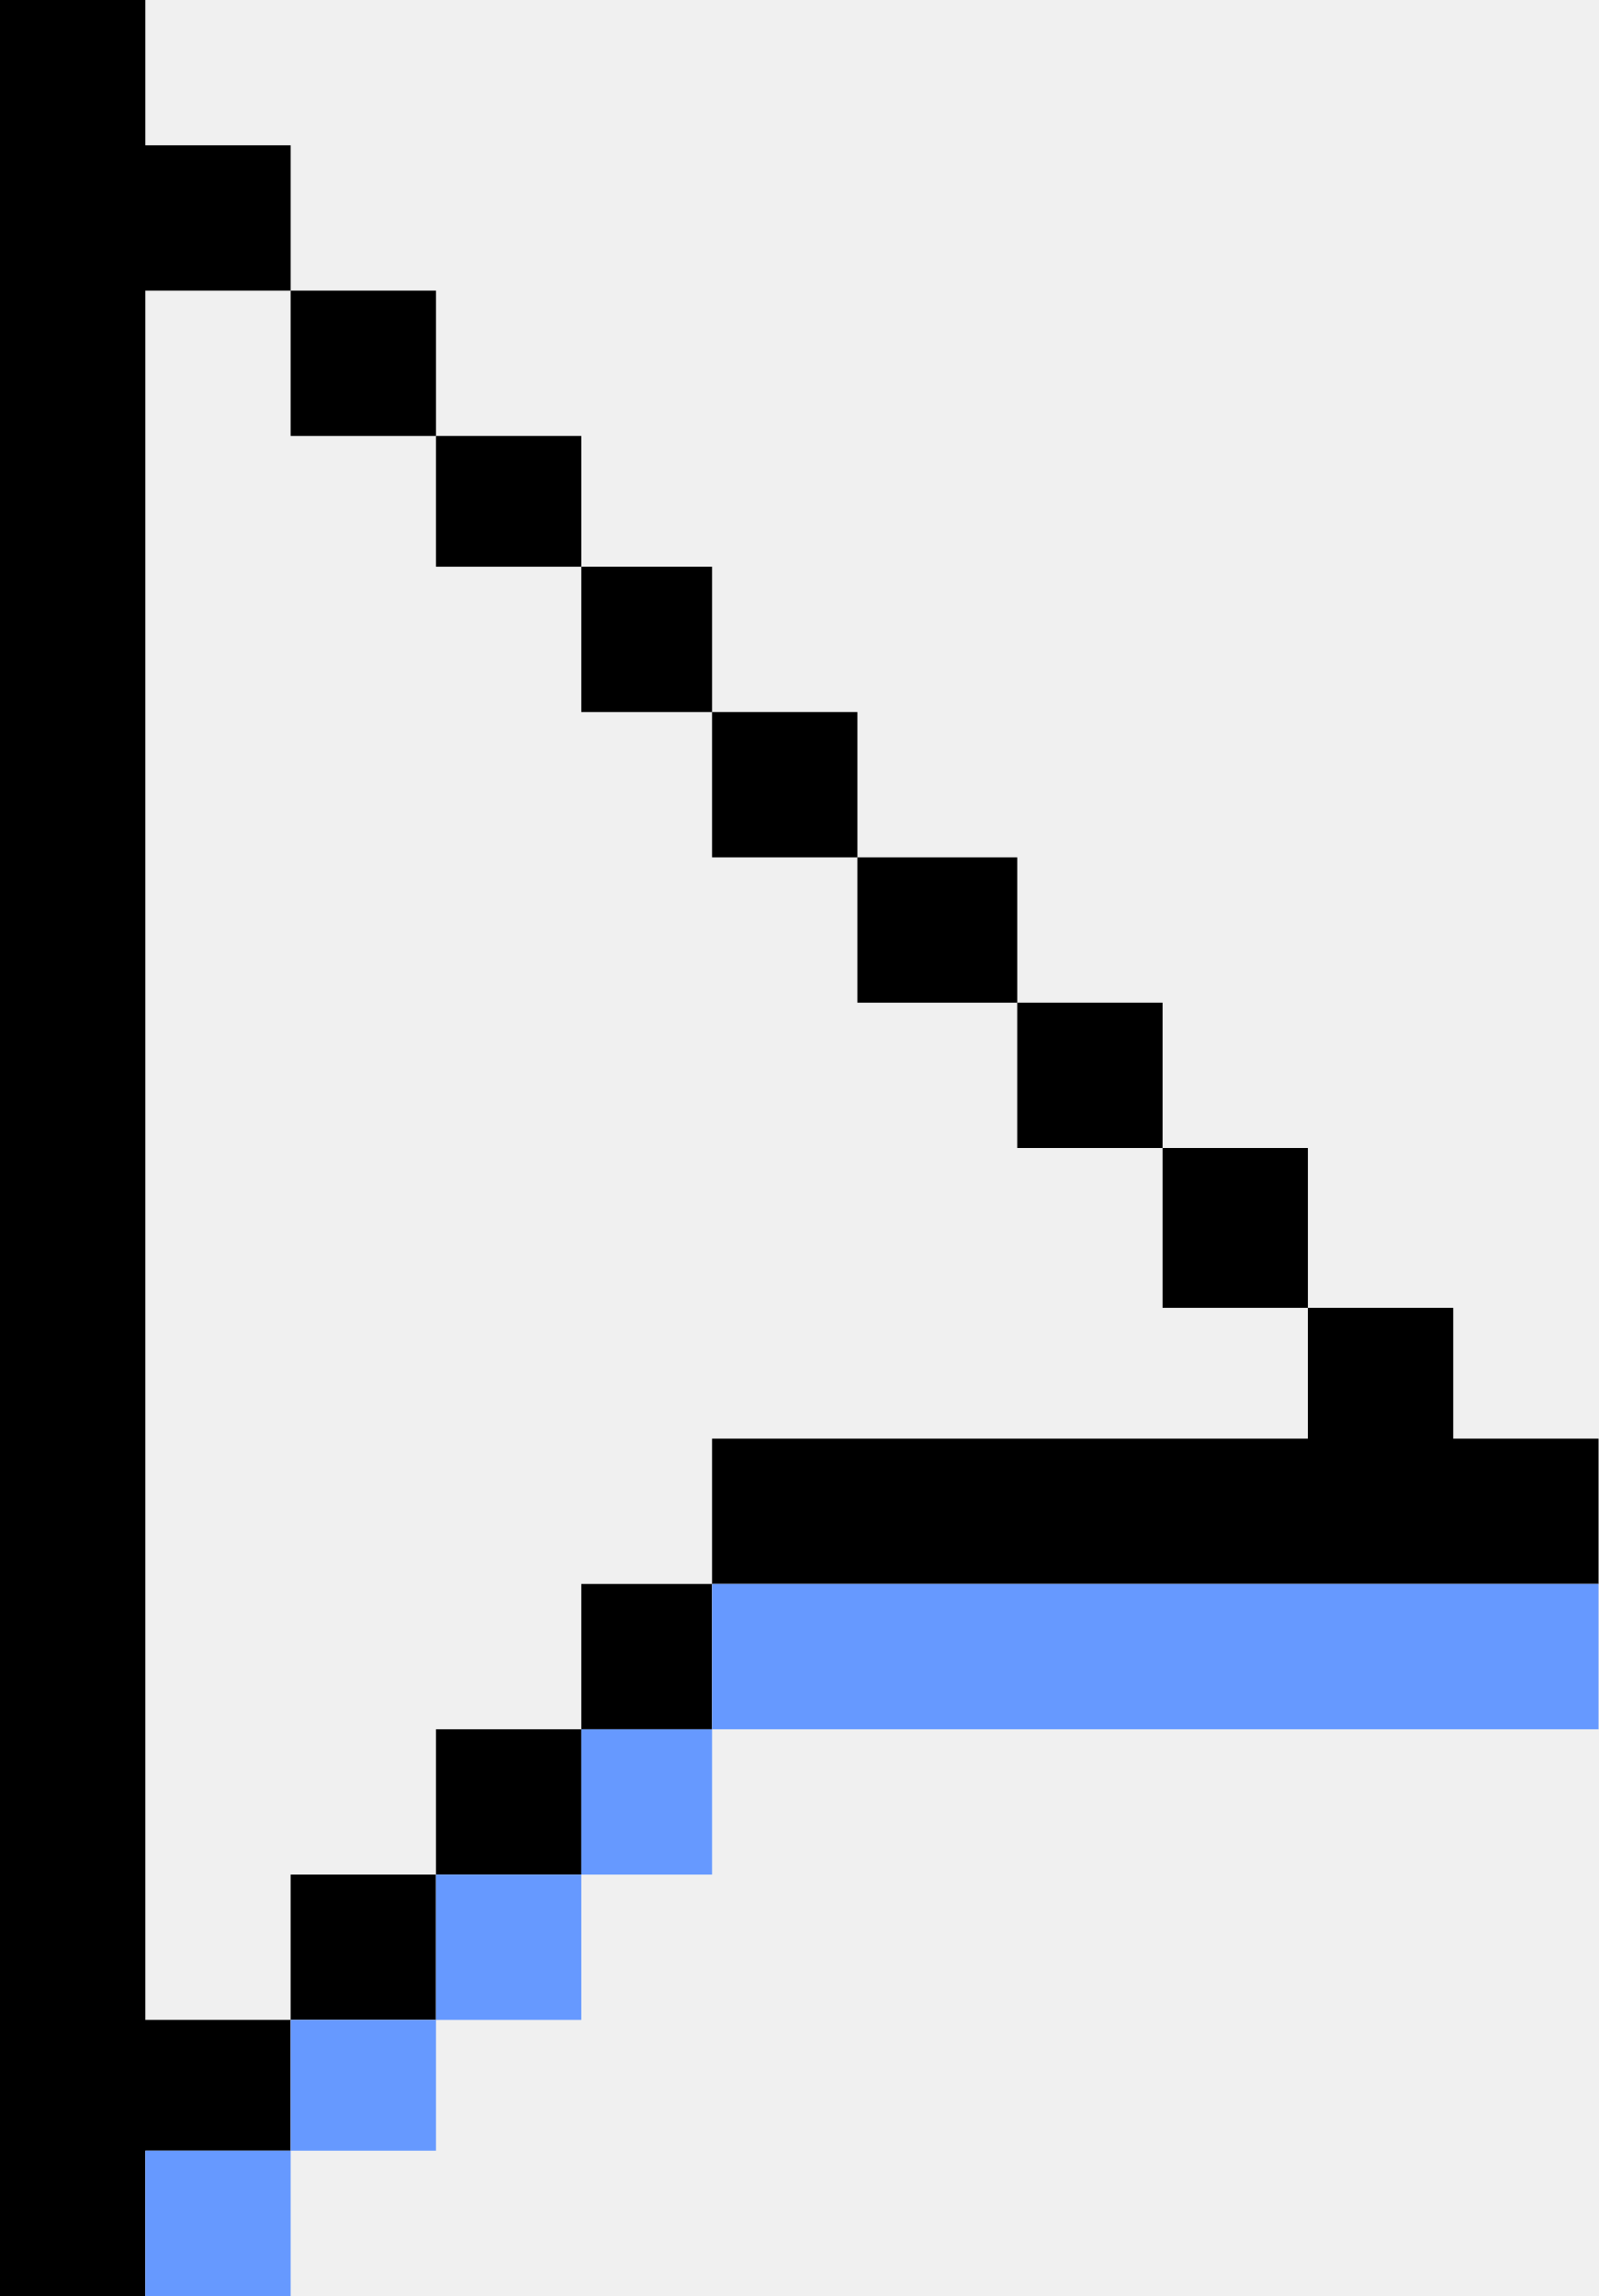
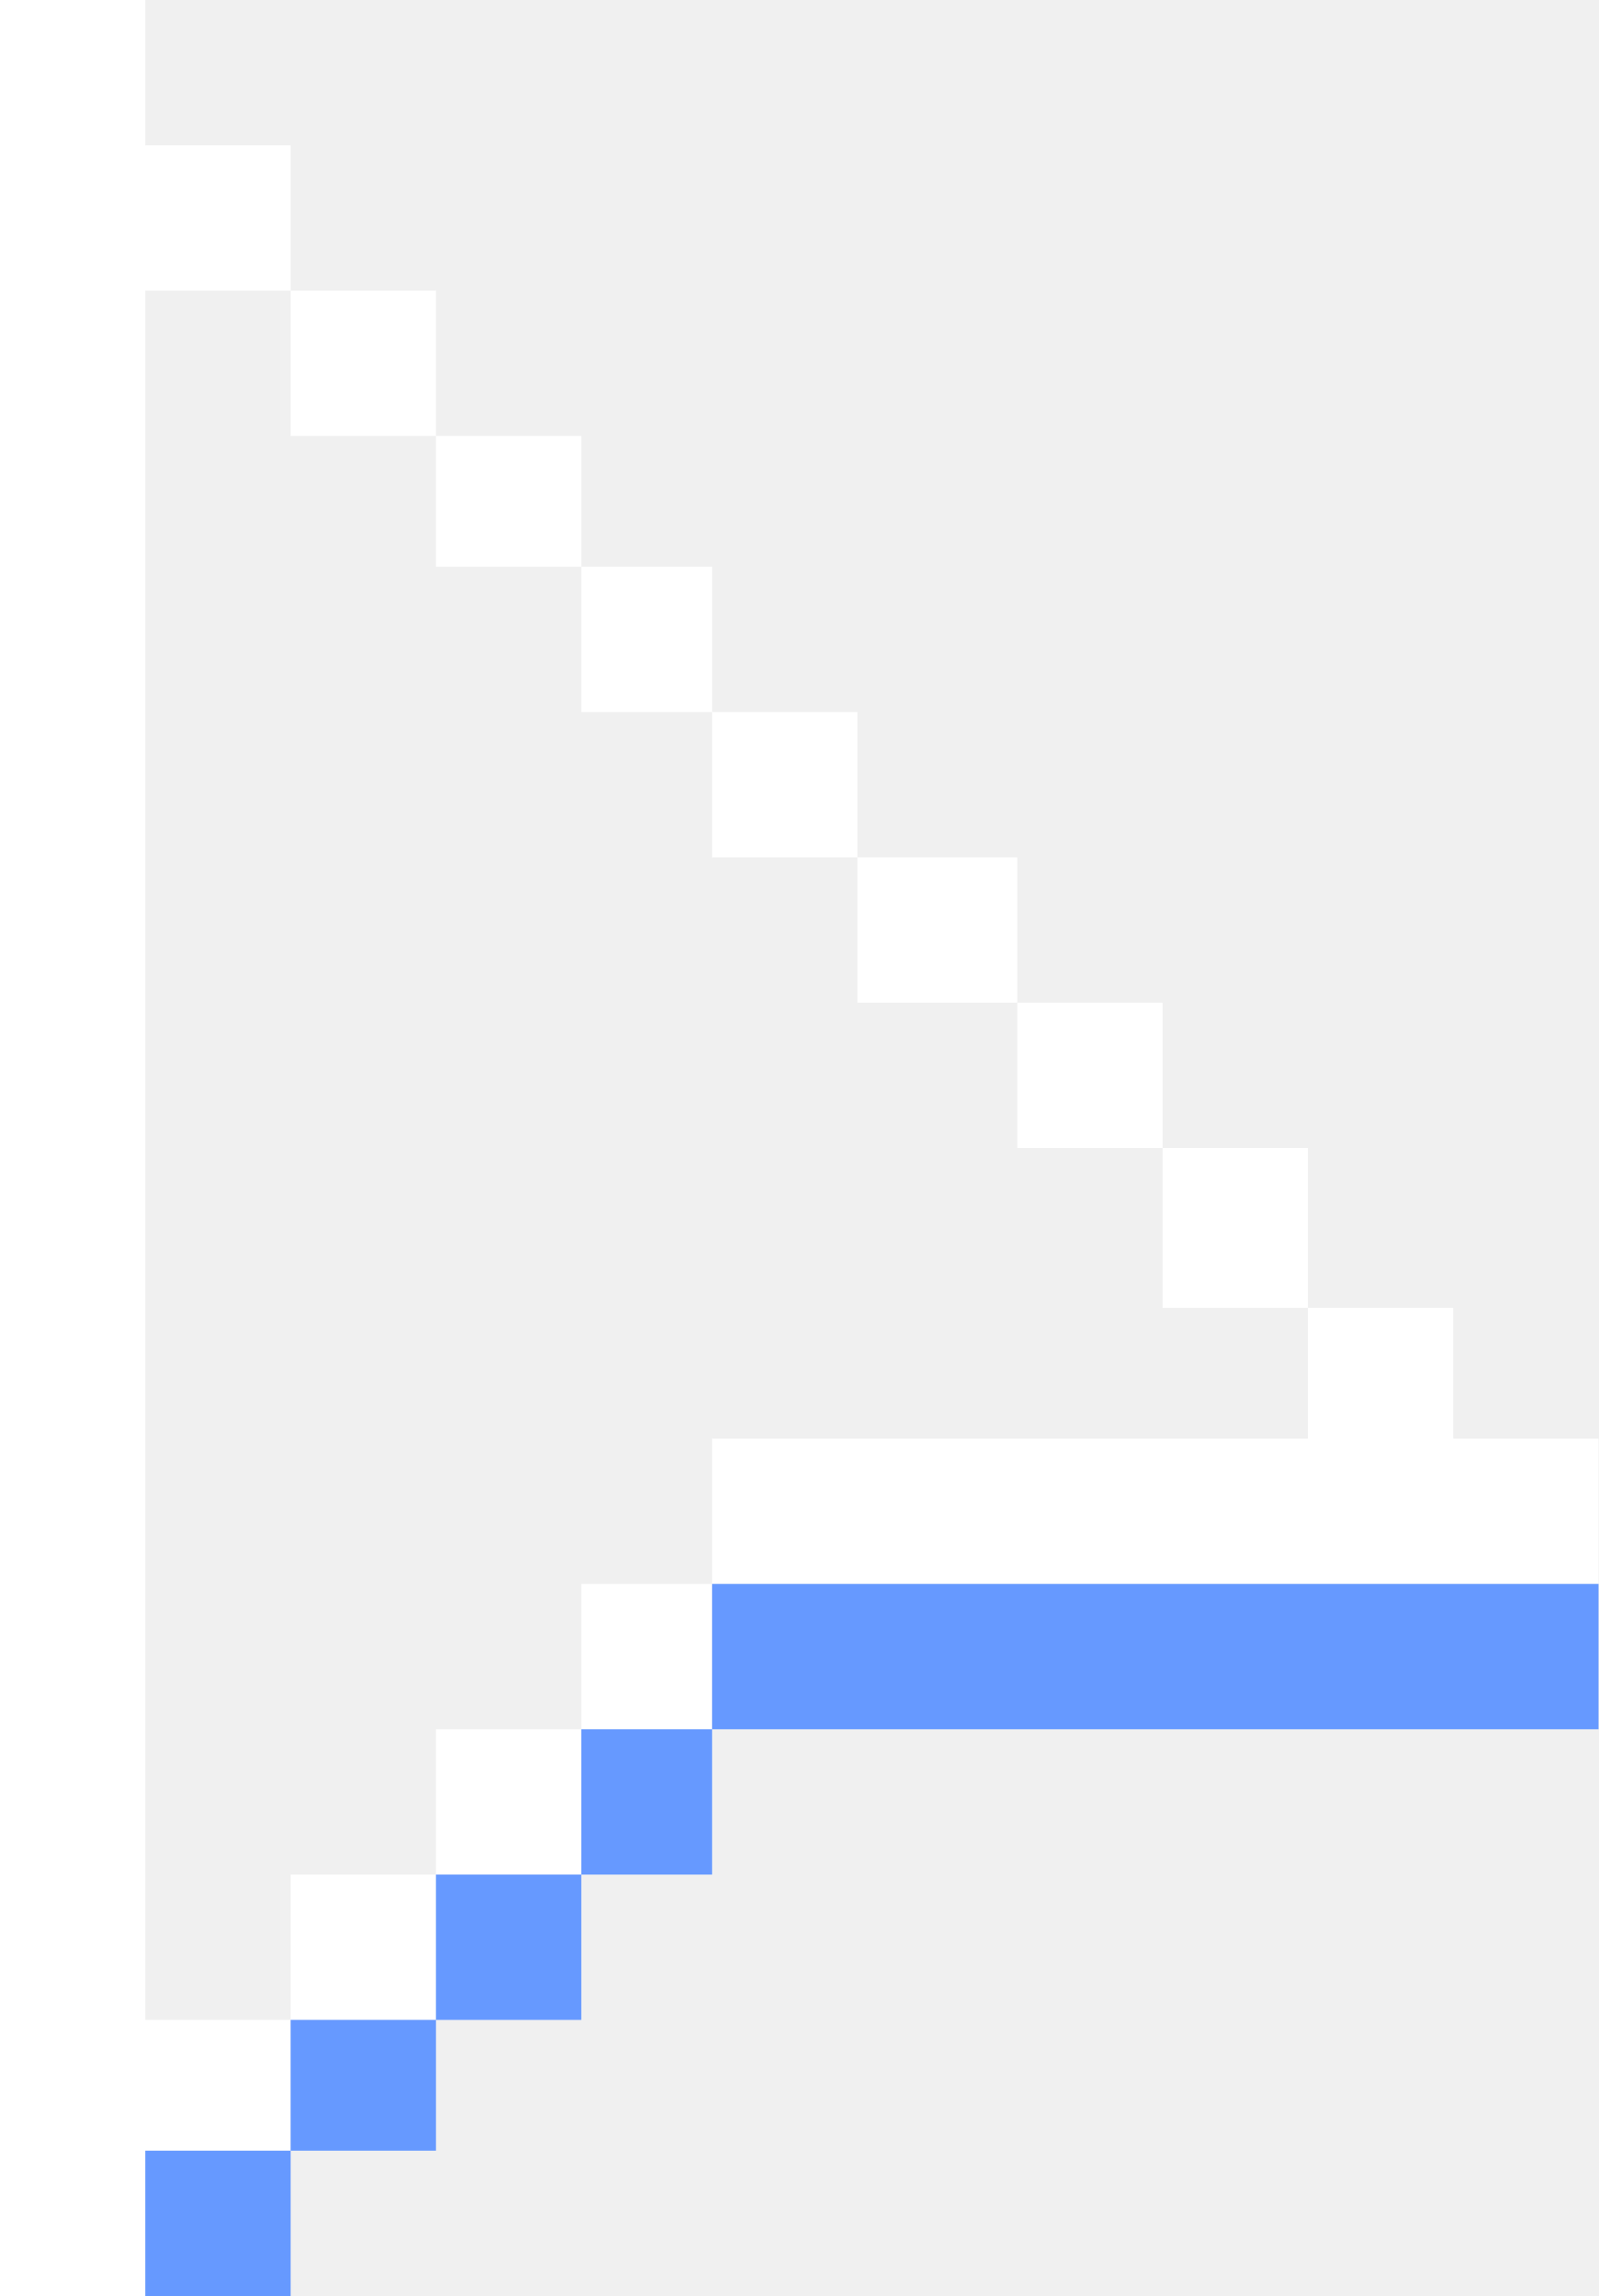
- <svg xmlns="http://www.w3.org/2000/svg" id="f6fd594e-f91c-451e-beb9-0ed81be6eab2" data-name="Layer 1" viewBox="0 0 110 158">
-   <defs>
-     <style>.a4fa82cb-7606-41cf-8883-d415723de139,.e7515d1c-b53a-4f2f-884a-090b3a048a7d{fill-rule:evenodd;}.e7515d1c-b53a-4f2f-884a-090b3a048a7d{fill:#69f;}</style>
-   </defs>
-   <path class="a4fa82cb-7606-41cf-8883-d415723de139" d="M522,401h10V391h10V381h10V371h9V361h41v-9H592V341H582V331H571V321H561V311h-9V301H542v-9H532V282H522V401ZM512,262h10v10h10v10h10v10h10v9h9v10h10v10h11v10h10v10h10v11h10v9h10v10H561v10h-9v10H542v10H532v9H522v10H512V262Z" transform="translate(-512 -262)" />
-   <path class="e7515d1c-b53a-4f2f-884a-090b3a048a7d" d="M622,371v10H561v10h-9v10H542v9H532v10H522V410h10v-9h10V391h10V381h9V371Z" transform="translate(-512 -262)" />
+ <svg xmlns="http://www.w3.org/2000/svg" version="1.1" id="f6fd594e-f91c-451e-beb9-0ed81be6eab2" x="0px" y="0px" viewBox="0 0 110 158" style="enable-background:new 0 0 110 158;" xml:space="preserve">
+   <style type="text/css">
+ 	.st0{fill-rule:evenodd;clip-rule:evenodd;fill:#FFFFFF;}
+ 	.st1{fill-rule:evenodd;clip-rule:evenodd;fill:#6699FF;}
+ </style>
+   <path class="st0" d="M10,139h10v-10h10v-10h10v-10h9V99h41v-9H80V79H70V69H59V59H49V49h-9V39H30v-9H20V20H10V139z M0,0h10v10h10v10  h10v10h10v9h9v10h10v10h11v10h10v10h10v11h10v9h10v10H49v10h-9v10H30v10H20v9H10v10H0V0z" />
+   <path class="st1" d="M110,109v10H49v10h-9v10H30v9H20v10H10v-10h10v-9h10v-10h10v-10h9v-10H110z" />
</svg>
